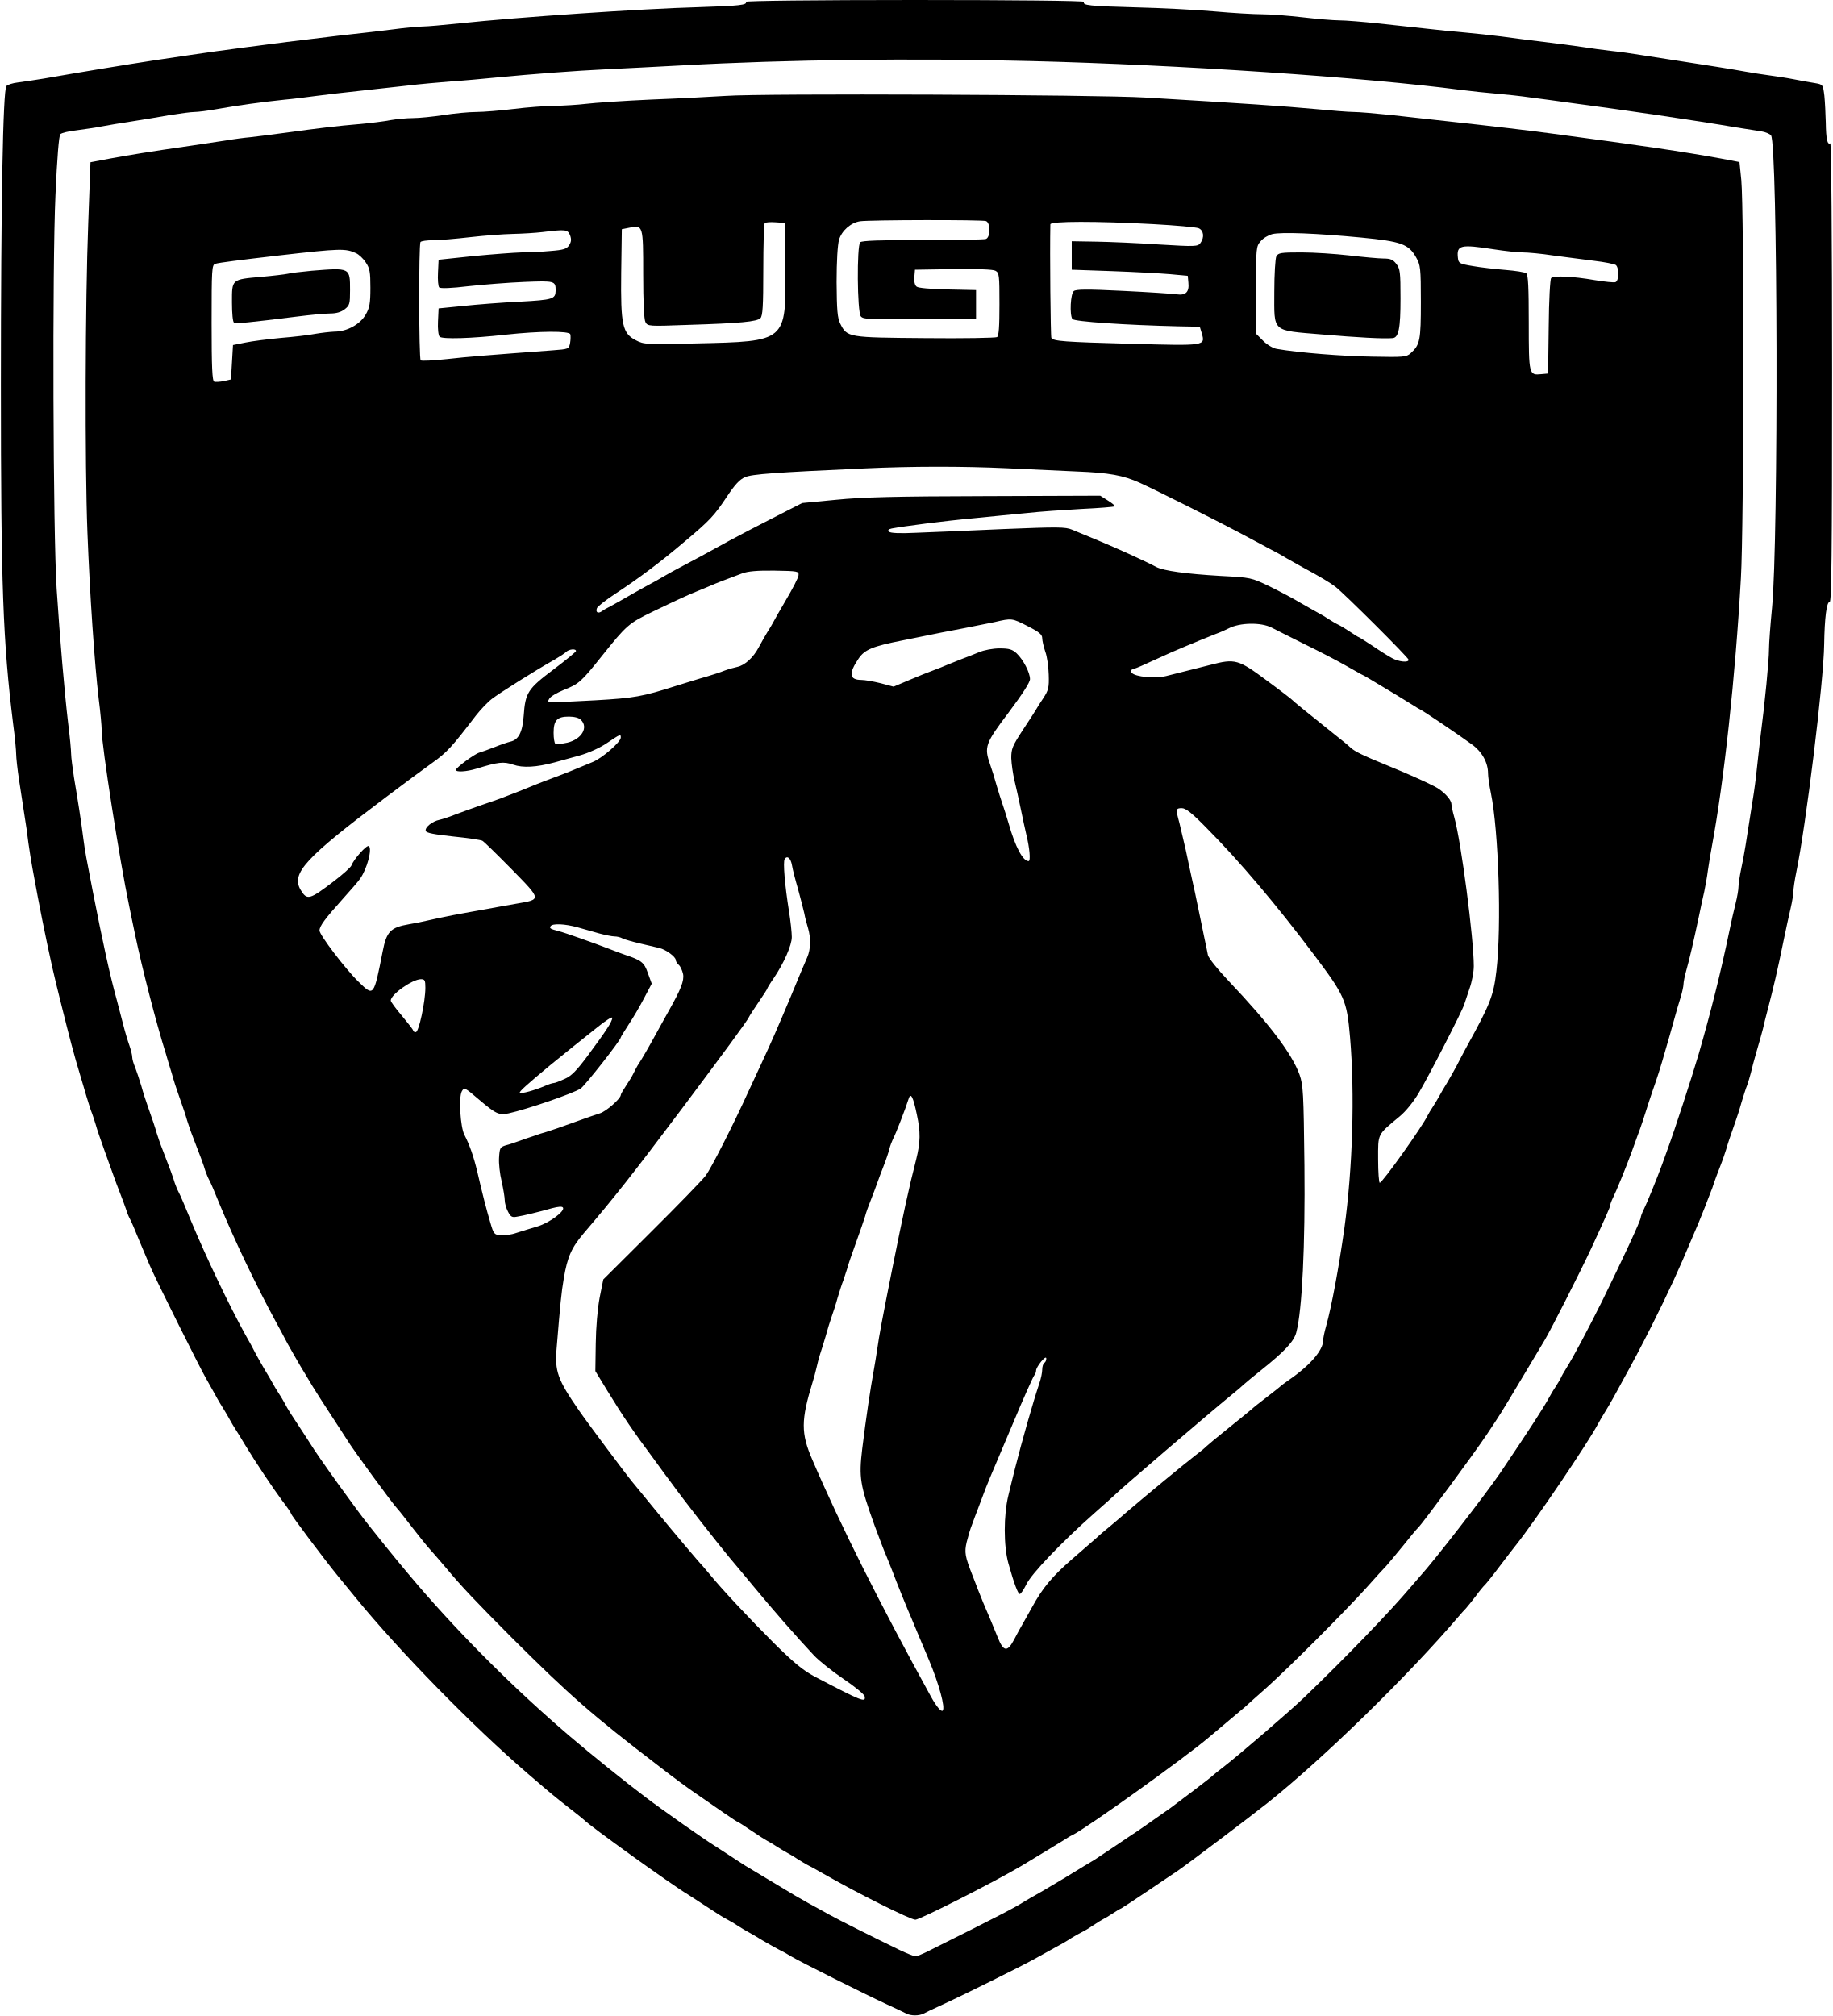
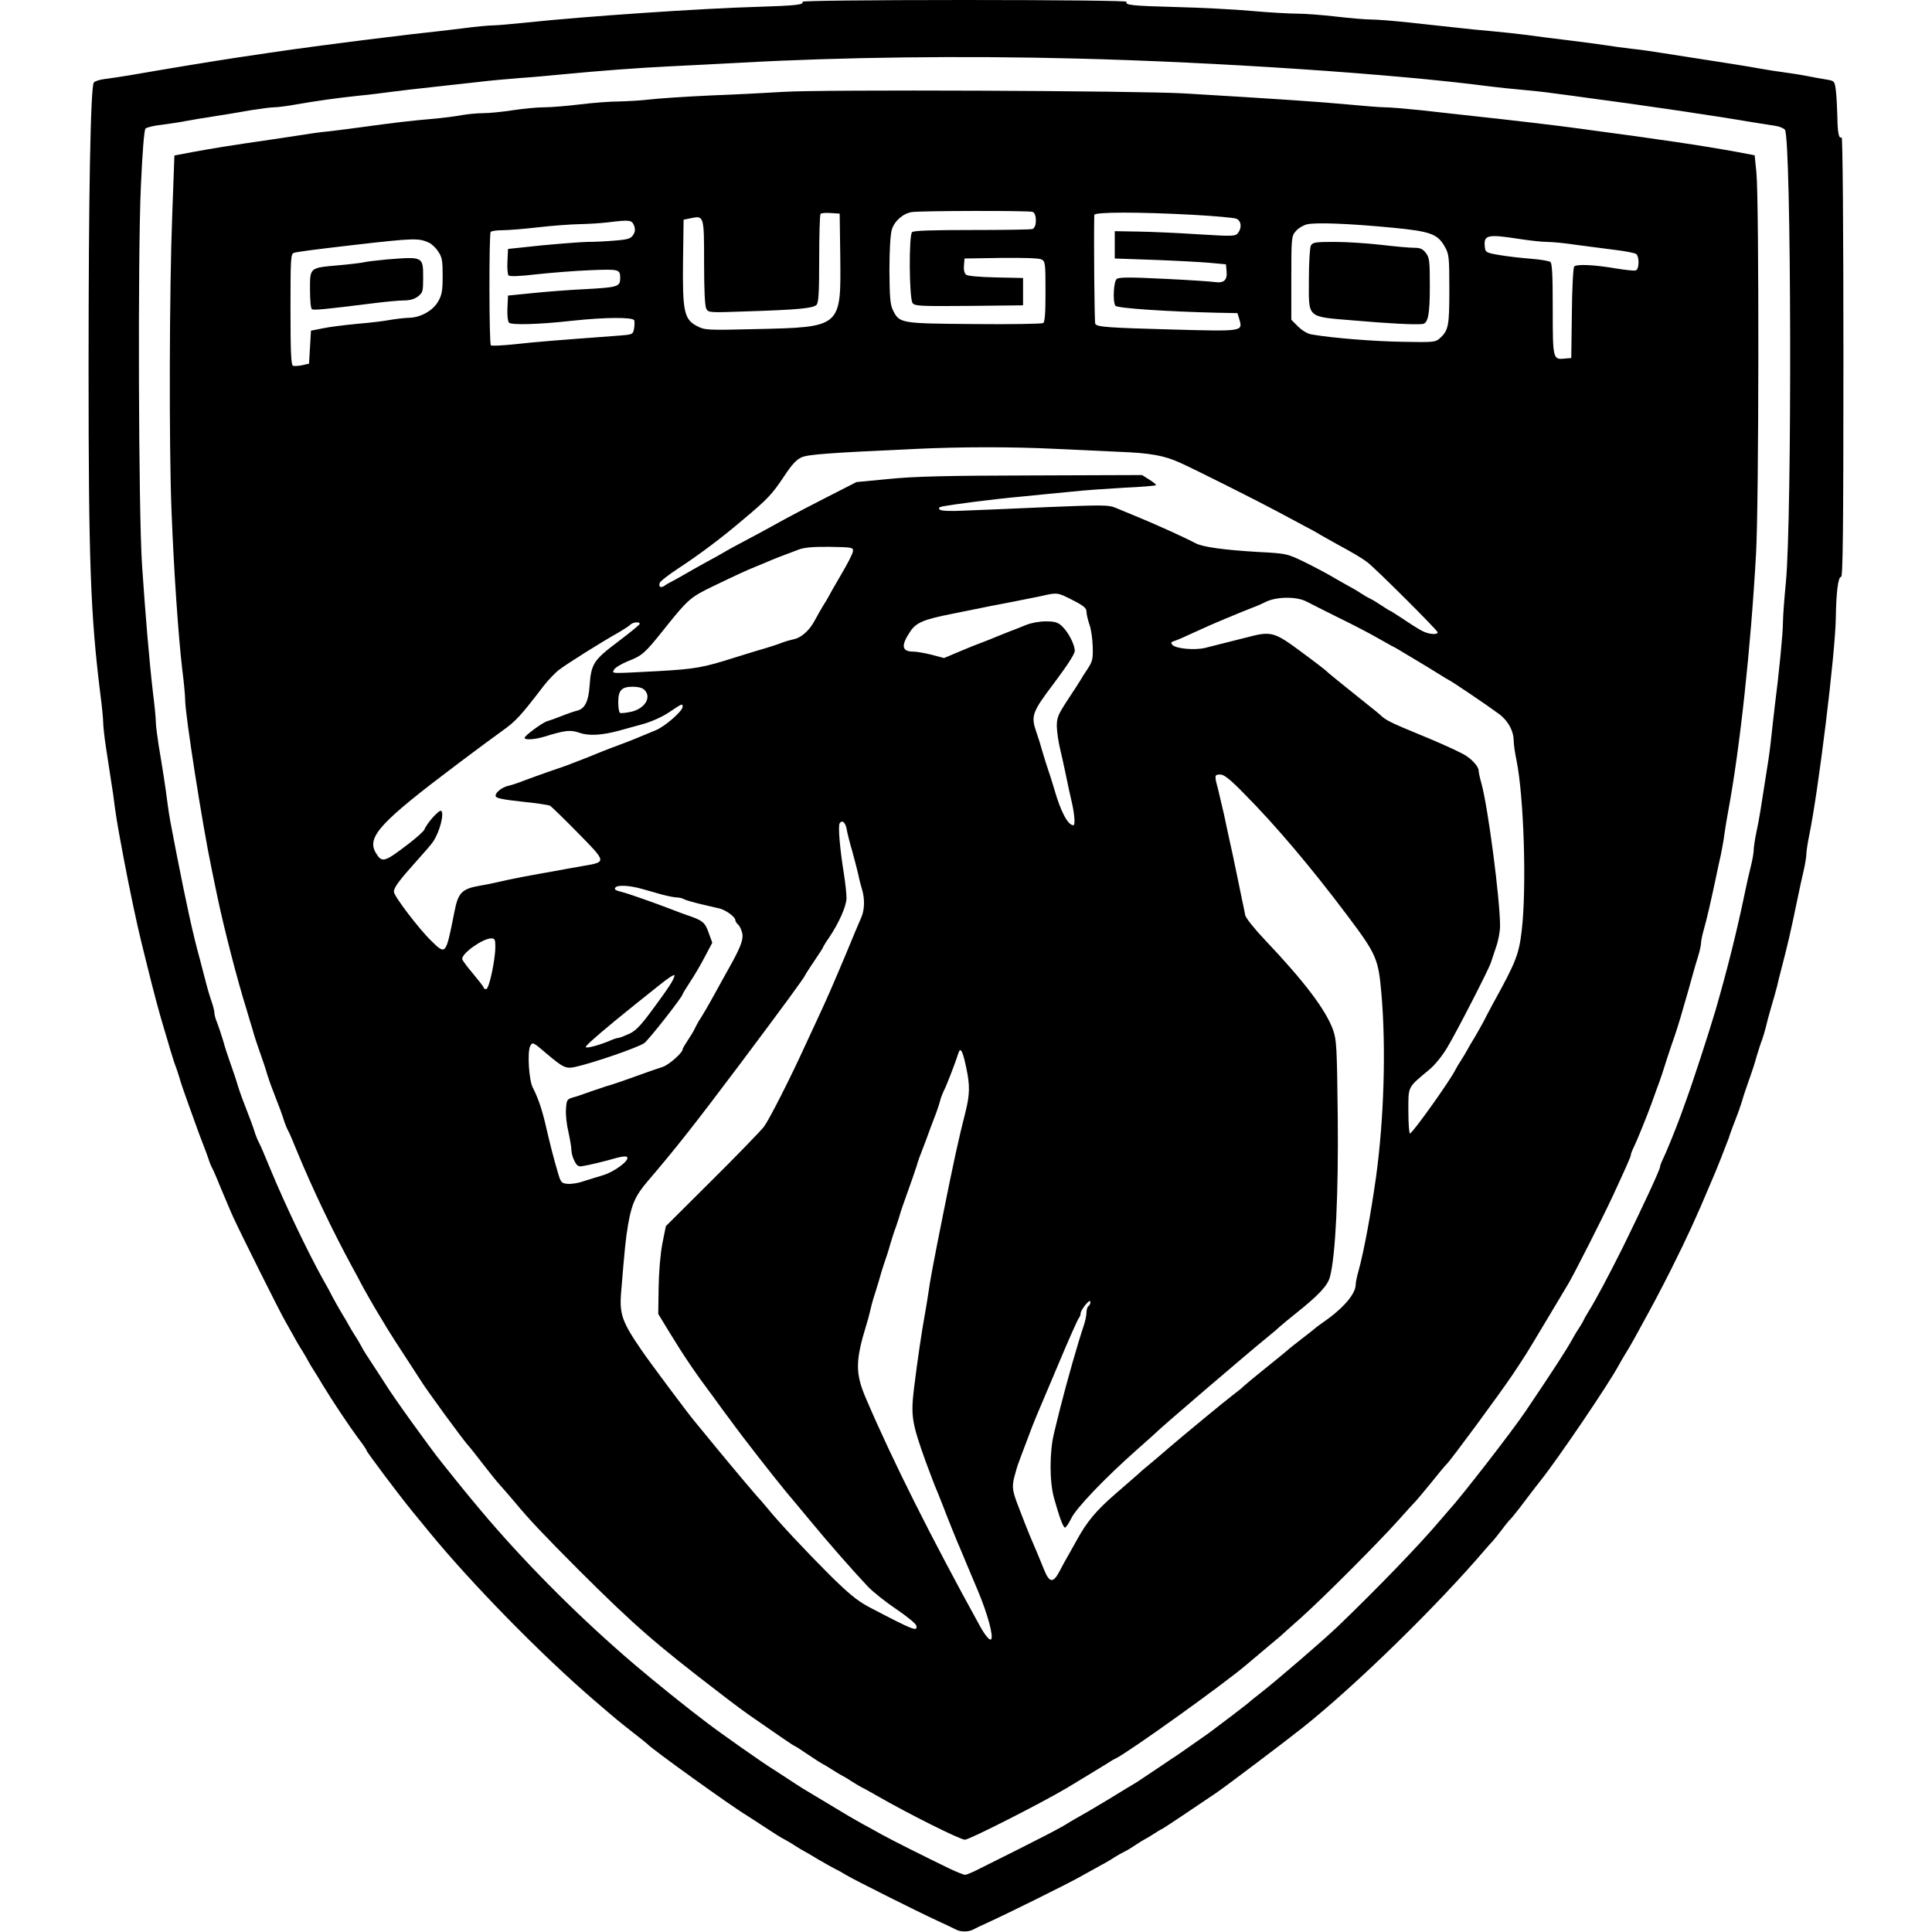
- <svg xmlns="http://www.w3.org/2000/svg" height="2500" viewBox=".5 0 899.5 990.3" width="2273">
+ <svg xmlns="http://www.w3.org/2000/svg" height="48" viewBox=".5 0 899.5 990.3" width="48">
  <path d="m366.4.9c1 1.5-3.2 2-22.9 2.6-28.7.8-88.8 4.9-118 8-7.7.8-15.6 1.5-17.5 1.5s-8.9.6-15.5 1.5c-6.6.8-18.3 2.2-26 3-7.7.9-19.2 2.3-25.5 3.1-36.4 4.7-35.3 4.6-64.3 8.9-15.7 2.4-37.4 6-55.2 9.1-4.4.7-10.1 1.6-12.7 1.9-2.5.3-5.1 1.1-5.6 1.8-1.7 2.1-2.7 58-2.7 146.7 0 99.2 1 125.9 6 166.5.9 6.6 1.5 13.3 1.5 15 0 1.6.6 7.3 1.4 12.5s2 12.9 2.6 17c.7 4.1 1.6 10.4 2 14 .5 3.6 1.4 9.2 2 12.5s1.8 9.6 2.6 14c2.6 13.8 6.8 33.9 9.1 43 .8 3.3 2.1 8.6 2.9 11.7 3.3 13.3 5.9 23.3 8.8 32.8.8 2.5 2.1 7.2 3.1 10.5s2.2 7.1 2.8 8.5c.5 1.4 1.3 3.8 1.8 5.5.4 1.6 2.4 7.5 4.4 13s4 11.1 4.5 12.5 1.8 5 3 8 2.5 6.7 3 8.1c.4 1.4 1.2 3.4 1.8 4.5.6 1 2.7 5.9 4.7 10.9 2.1 4.9 4.8 11.5 6.2 14.5 3.4 7.5 23.9 48.6 26.5 53 1.1 1.9 3.1 5.5 4.5 8 1.3 2.5 3.3 5.8 4.4 7.5 1 1.6 2.3 3.9 2.9 5s1.8 3.2 2.8 4.7c.9 1.4 3 4.8 4.6 7.5 5 8.3 13.9 21.6 18.3 27.5 2.4 3.1 4.3 5.9 4.3 6.3 0 .7 16.5 22.7 23.3 31 2.7 3.3 6.6 8 8.6 10.5 21.5 26.3 57.4 63 84.6 86.4 12.1 10.4 12.5 10.7 20 16.6 3.9 3 7.2 5.7 7.5 6 2 2.4 43.5 32.2 50.8 36.5.9.6 4.4 2.8 7.7 5 7.2 4.7 9.3 6.1 12 7.5 1.1.6 3.4 1.9 5 3 1.7 1.1 3.9 2.4 5 3s4.3 2.4 7 4.1c2.8 1.6 6.4 3.7 8 4.5 1.7.8 4.6 2.4 6.5 3.6 4.2 2.5 35.3 18.1 46.5 23.3 4.4 2 8.8 4.1 9.7 4.6 2.3 1.2 6.3 1.2 8.6 0 .9-.5 4.6-2.3 8.2-3.9 10.9-5 39.1-19 46-22.8 3.6-2 8.5-4.7 11-6.1 2.5-1.3 5.9-3.3 7.5-4.4 1.7-1 3.9-2.3 5-2.8s3.6-2 5.5-3.3 4.2-2.7 5-3.1 2.9-1.6 4.5-2.7c1.7-1.1 3.6-2.3 4.4-2.6.7-.4 6.1-3.9 12-7.9 5.8-3.9 12.9-8.7 15.6-10.5 5-3.4 36.1-26.9 44.5-33.6 27.7-22.1 69.3-62.9 93.5-91.3 1.1-1.3 2.7-3.1 3.6-4 .8-.9 3-3.6 4.9-6.1 1.8-2.5 3.9-5 4.5-5.5.6-.6 4-4.8 7.5-9.5 3.6-4.7 7-9.2 7.7-10 9.1-11.4 35.2-49.9 40.3-59.5.6-1.1 1.9-3.4 2.9-5 1.1-1.7 3.2-5.3 4.7-8 1.5-2.8 3.4-6.1 4.1-7.5 5.1-9.2 9.3-17.1 14.8-28 8.4-16.8 13.1-27 20-43.5.8-1.9 2.1-5 2.9-6.8.7-1.7 2.1-5.2 3.1-7.7.9-2.5 2.2-5.6 2.7-7 .6-1.4 1.4-3.6 1.8-5 .5-1.4 1.8-5 3-8s2.5-6.9 3-8.5c.8-2.8 1.6-5.3 4.5-13.5.7-1.9 2.1-6.2 3-9.5 1-3.3 2.2-7.1 2.8-8.5.5-1.4 1.3-4.1 1.8-6 .4-1.9 1.7-6.7 2.8-10.5 1.2-3.9 2.5-8.8 3.1-11 .5-2.2 1.4-6 2.1-8.5 3.3-12.7 4.8-19 8.4-36.5.9-4.4 2.3-10.8 3.1-14.2s1.4-7.2 1.4-8.5c0-1.2.6-5.5 1.4-9.3 4.7-22.5 13.5-93.9 13.7-112 .2-12.9 1.2-21 2.7-20.8.9.2 1.2-22.8 1.2-112.8 0-66.3-.4-112.8-.9-112.5-1.4.9-2.1-2.1-2.2-10.2-.1-4.2-.4-10.2-.7-13.2-.7-5.5-.7-5.5-4.7-6.2-2.2-.3-6.9-1.2-10.5-1.9s-9-1.5-12-1.9-8.2-1.2-11.5-1.8c-6.6-1.2-14-2.4-51.5-8.2-4.1-.7-10.6-1.6-14.5-2-3.8-.4-10.1-1.3-14-1.9-3.8-.6-12.4-1.7-19-2.5s-16-2-21-2.7c-4.9-.6-12.8-1.5-17.5-1.9s-13.2-1.2-19-1.9c-5.8-.6-16.6-1.8-24-2.6s-16-1.5-19-1.5-11.1-.7-18-1.5-15.8-1.5-19.9-1.5c-4 0-14.6-.6-23.5-1.4-8.8-.8-26.3-1.7-38.8-2-22.6-.6-26.3-1-25.2-2.7.3-.5-34.1-.9-83.1-.9-48.8 0-83.4.4-83.1.9zm140.1 29.1c72.4 1.8 163.5 7.9 211.5 14.2 4.7.6 12.3 1.4 17 1.8s12.3 1.2 17 1.9c4.7.6 13.7 1.8 20 2.7 25 3.3 61.2 8.6 81 12 4.7.7 10.1 1.6 12.1 1.9 2.1.3 4.2 1.2 4.9 2 3.3 4 3.7 199.1.5 232-.8 8.2-1.5 17.5-1.5 20.5 0 5.4-2 26.1-4.2 43-.5 4.7-1.4 11.9-1.8 16s-1.3 10.9-2 15c-3.3 21.3-4.2 27.1-5.6 33.5-.8 3.8-1.4 8-1.4 9.3 0 1.2-.6 4.8-1.4 8-.8 3.1-2.2 9.3-3.1 13.7-4.2 20.2-8.9 39-15.1 60.5-3.6 12.1-11.6 36.7-15.2 46.5-.8 2.2-2 5.6-2.7 7.5-2.6 7.1-7.7 19.6-9.1 22.3-.8 1.6-1.4 3.3-1.4 3.8 0 1.4-8.9 20.5-18.9 40.9-7 14-13.8 26.9-17.6 33-1.2 1.9-2.5 4.2-2.8 5-.4.8-1.6 2.8-2.7 4.5-1.1 1.6-2.4 3.9-3 5-2.6 4.8-9.3 15.2-24 37-7 10.3-32.6 43.4-39.5 50.9-.5.6-2.5 2.9-4.4 5.1-10.3 12.2-31.8 34.5-52.2 54.1-7.5 7.2-31.8 28.1-39.9 34.4-2.5 1.9-4.7 3.7-5 4-.5.7-17.3 13.4-21.1 16.2-9.5 6.7-17.8 12.5-19.2 13.3-.8.5-4.8 3.2-8.9 6-4 2.7-8.1 5.4-9 6-.9.5-7.7 4.6-15 9.1-7.3 4.4-14 8.3-14.8 8.7s-2.8 1.6-4.5 2.6c-4.8 3.1-13.5 7.6-46.8 24.2-3.1 1.6-6.3 2.9-6.9 2.9-.7 0-4.2-1.4-7.8-3.1-12.6-6.1-29.6-14.6-35-17.6-3-1.7-7.4-4.1-9.8-5.4-5.7-3.2-6.1-3.4-18.5-10.9-6-3.6-11.6-7-12.5-7.5-.9-.6-4.4-2.8-7.7-5s-6.8-4.4-7.7-5c-4.4-2.7-25.4-17.4-33.4-23.5-10-7.5-27.1-21.3-37.3-30-26.8-22.9-52.7-48.7-74.5-74-8.4-9.9-12-14.2-23.8-29-6.6-8.2-25.9-35.1-29.3-40.8-.6-.9-2.8-4.4-5-7.7-4.5-6.8-6-9.1-7.5-12-.6-1.1-1.9-3.4-3-5-1.1-1.7-2.4-3.9-3-5s-2.4-4.3-4.1-7c-1.6-2.8-3.7-6.4-4.5-8-.8-1.7-3-5.7-4.9-9-7.6-13.7-19.1-37.7-26.5-55.5-2.8-6.9-5.6-13.4-6.2-14.4-.6-1.1-1.4-3.1-1.9-4.5-.8-2.8-2.5-7.4-5.9-16.1-1.2-3-2.5-6.9-3-8.5-.8-2.8-1.6-5.3-4.5-13.5-.7-1.9-2.1-6.2-3-9.5-1-3.3-2.4-7.5-3.1-9.3-.8-1.8-1.4-4-1.4-5 0-.9-.6-3.4-1.4-5.7-.8-2.2-2.2-6.9-3.1-10.5s-2.3-8.8-3-11.5c-3.5-12.6-6.9-28.3-11.9-53.8-3.1-15.9-3.8-19.5-4.6-25.7-1-8.1-2.7-18.9-4.6-30.1-.7-4.7-1.4-9.9-1.4-11.5s-.6-8.5-1.5-15.4c-1.8-15.2-4-41.3-5.6-65.5-1.8-27.2-2.2-158.7-.6-193.7.8-18.2 1.7-29.2 2.4-29.9.6-.6 4.2-1.5 8-1.9 3.7-.5 9.3-1.3 12.3-1.9s9.8-1.7 15-2.5 13.6-2.2 18.6-3.1c5-.8 10.4-1.5 12-1.5s6.5-.6 10.9-1.4c9.9-1.8 22.4-3.5 33-4.6 4.4-.4 11.6-1.3 16-1.9s14.1-1.7 21.5-2.5 18-2 23.5-2.6c5.5-.7 15-1.5 21-2 6.1-.4 16-1.3 22-1.9 18.8-1.8 38.4-3.3 55-4.1 8.8-.4 25.5-1.3 37-1.9 50.6-2.8 112.8-3.6 171-2.1z" />
  <path d="m356.5 47.1c-6.6.4-23 1.3-36.5 1.8-13.5.6-27.9 1.6-32 2.1s-11.1.9-15.5 1c-4.5 0-13.5.7-20 1.5-6.6.8-14.9 1.5-18.5 1.5s-10.8.7-16 1.5-12 1.5-15.1 1.5-8.1.5-11 1c-3 .6-10.1 1.5-15.9 2-10.3.9-16.8 1.6-38 4.5-5.8.8-12.5 1.6-15 1.9-2.5.2-7.9.9-12 1.6-4.1.6-11.9 1.8-17.3 2.6-20.2 2.9-30.5 4.6-39.7 6.3l-9.5 1.8-1.1 29.9c-1.5 38.5-1.7 118.6-.4 151.9 1.2 31.1 3.5 64.3 5.5 81.5.9 6.9 1.5 13.8 1.5 15.5-.1 7.2 8.9 64.6 13.5 86.5.7 3.6 2.1 10.1 3 14.5 3.4 16.3 10.3 43.1 15 58 .6 2.2 2 6.7 3 10 .9 3.3 2.3 7.6 3 9.5 2.9 8.2 3.7 10.7 4.5 13.5.5 1.6 1.8 5.5 3 8.5 3.4 8.7 5.1 13.3 5.9 16.1.5 1.4 1.3 3.4 1.9 4.5.6 1 2.7 5.9 4.7 10.9 7.8 18.9 18.3 40.8 27.9 58.5 2 3.6 3.9 7.2 4.3 8 .7 1.6 8.6 15.4 10.3 18 .5.8 2.1 3.5 3.6 6s5.7 9 9.3 14.5 7 10.8 7.6 11.7c2.3 4 22.6 31.8 25 34.2.6.6 3.8 4.7 7.2 9.1s7.2 9.1 8.5 10.5 4.8 5.5 7.8 9c7.9 9.5 14.6 16.5 32.5 34.5 28.4 28.3 39.2 37.8 72.5 63.3 6.3 4.9 14.5 11 18.3 13.5 3.7 2.6 9.7 6.7 13.3 9.2s6.7 4.5 6.9 4.5 3.2 1.9 6.7 4.3 7 4.6 7.8 5 2.9 1.6 4.5 2.7c1.7 1.1 3.9 2.4 5 3s3.4 1.9 5 3c1.7 1.1 3.9 2.4 5 3 1.1.5 4.7 2.5 8 4.4 16.2 9.3 42.7 22.6 45.2 22.6 2.2 0 38.7-18.5 52.2-26.5 6.8-4.1 18.7-11.3 20.9-12.7 1.5-1 3.3-2.1 4.1-2.4 6.9-3.4 55-37.8 67.1-48.1 1.4-1.2 5.6-4.7 9.5-8 3.8-3.2 7.5-6.3 8.1-6.8.6-.6 5.3-4.8 10.5-9.4 12.1-10.9 38.1-37 49-49 4.6-5.2 9.1-10.1 10-11 .8-.9 4.4-5.2 8-9.6 3.5-4.4 6.9-8.5 7.5-9 2-1.8 27.7-36.7 33.9-46 7.1-10.7 5.7-8.4 17.8-28.6 5.4-9 10.2-17.1 10.7-17.9 3-5.1 17-32.6 22.8-45 7.1-15.4 9.2-20.1 9.2-20.9 0-.5.6-2.2 1.4-3.8 1.4-2.7 6.5-15.2 9.1-22.3.7-1.9 1.9-5.3 2.7-7.5 2.1-5.5 3.5-9.9 5.9-17.5 1.2-3.6 2.7-8.1 3.4-10s2-6.2 3-9.5c3.8-13 4.4-15.2 6-21 .9-3.3 2.3-8.1 3.1-10.6.8-2.6 1.4-5.5 1.4-6.4 0-1 .6-4.1 1.4-6.9 1.6-5.6 3.5-13.9 6.1-26.1.9-4.4 2.1-10 2.7-12.5.5-2.5 1.4-7.2 1.8-10.5.5-3.3 1.3-8.5 1.9-11.5 6-32.1 11.6-83.7 14.3-132 1.5-25.7 1.6-180.7.2-195.5l-.9-8.9-9.5-1.8c-18.3-3.3-37.6-6.2-82.7-12.2-11.1-1.5-28.9-3.6-51.8-6.1-7.1-.8-19.3-2.1-27-3-7.7-.8-16-1.5-18.5-1.5s-11.2-.7-19.5-1.5c-14-1.3-34.3-2.7-83-5.6-23.3-1.4-187.6-2.1-206-.8zm127.9 61.5c2.3.9 2.2 8.1-.1 8.8-1 .3-15 .5-31.2.5-20.5 0-29.7.3-30.5 1.1-1.7 1.7-1.5 34.2.3 36.4 1.2 1.5 4.2 1.6 29 1.4l27.6-.3v-14l-13.9-.3c-8.5-.2-14.5-.7-15.3-1.4-.9-.7-1.3-2.6-1.1-4.7l.3-3.6 18.8-.3c11.8-.1 19.5.1 20.7.8 1.9 1 2 2.2 2 16.5 0 10.9-.3 15.6-1.2 16.1-.7.4-16.5.7-35.3.5-37.9-.3-38.3-.3-41.7-7.1-1.4-2.9-1.7-6.6-1.8-20.4 0-10.3.5-18.4 1.2-20.8 1.3-4.5 5.8-8.4 10.3-9.1 4.8-.7 60.2-.8 61.9-.1zm-98.6 22.9c.4 36.5.7 36.2-43.8 37.2-24.3.6-25.7.5-29.5-1.5-6.7-3.4-7.6-7.4-7.3-33.2l.3-21.4 3.5-.7c7-1.5 7-1.4 7 22.7 0 13.9.4 22.3 1.1 23.6 1.1 2.1 1.6 2.1 20.8 1.4 26.1-.8 33.9-1.6 35.7-3.3 1.1-1.2 1.4-5.8 1.4-23.7 0-12.2.3-22.6.7-23s2.8-.6 5.3-.4l4.5.3zm180.7-21.4c11 .6 21 1.5 22.3 2 2.5 1 3 4.5.9 7.3-1.3 1.7-2.4 1.8-20.3.7-10.4-.7-24.3-1.3-30.9-1.4l-12-.2v14l20 .7c11 .4 23.8 1.1 28.5 1.5l8.5.8.3 3.3c.5 4.7-1.3 6.4-5.7 5.8-2-.3-13.8-1.1-26.4-1.7-17.9-.9-23.1-.8-24.2.1-1.6 1.3-2.1 11.5-.7 13.7.8 1.3 26.4 3 52.2 3.6l10.4.2 1 3.3c1.7 6.1 1.9 6.1-34.4 5.1-33.4-.9-38.5-1.3-39.5-2.9-.4-.7-.8-41.9-.5-55.8 0-1.6 22.7-1.6 50.5-.1zm-286.4 5.5c.7 2 .6 3.2-.5 4.9-1.2 1.8-2.7 2.3-9.2 2.8-4.2.4-10.7.7-14.3.7-3.6.1-14.2.9-23.6 1.8l-17 1.8-.3 6.3c-.2 3.5.1 6.8.6 7.3.6.6 6.1.4 14.3-.6 7.4-.8 19.8-1.8 27.5-2.1 15.1-.6 15.4-.5 15.4 4.3-.1 4.1-1.3 4.5-17.7 5.4-8.7.4-21.2 1.4-27.8 2.1l-12 1.2-.3 6.4c-.2 3.6.2 6.9.8 7.5 1.3 1.3 15.6.9 32.5-1 16.6-1.8 31.1-1.9 31.7-.2.2.7.2 2.6-.1 4.3-.6 3-.7 3-8.6 3.6-32.1 2.4-41.4 3.1-52 4.3-6.6.7-12.4 1-12.8.6-.9-.8-1-56.7-.1-58.1.3-.5 3.1-.9 6.2-.9s11.3-.7 18.2-1.5 16.3-1.5 21-1.6 11.2-.5 14.5-.9c11.5-1.4 12.4-1.3 13.6 1.6zm388.7 1.1c19.6 1.9 23.2 3.2 26.9 9.8 2.1 3.7 2.3 5.2 2.3 21.8 0 18.8-.4 21.1-5 25.2-2.1 1.9-3.4 2-18.9 1.7-14.3-.2-36-1.9-46.9-3.8-1.8-.3-4.7-2-6.7-4l-3.5-3.5v-21.4c0-20.8.1-21.5 2.3-24 1.2-1.5 3.8-3 5.7-3.5 4.5-1.1 21.8-.4 43.8 1.7zm65.2 5.8c5.2.8 11.5 1.5 14 1.5s9.2.6 15 1.5c5.8.8 14.8 1.9 20 2.6 5.2.6 10.1 1.6 10.8 2.1 1.6 1.4 1.6 7.7-.2 8.4-.7.3-5.3-.2-10.2-1-11-1.9-20.1-2.3-21.4-1-.5.5-1.1 10.9-1.2 23.9l-.3 23-3.3.3c-6.1.6-6.2.4-6.2-25.3 0-17.4-.3-23.5-1.2-24.2-.7-.6-5.3-1.3-10.3-1.7-4.9-.4-12.1-1.2-16-1.9-6.6-1.1-7-1.4-7.3-4-.7-6.3 1.1-6.8 17.8-4.2zm-559 1.9c1.3.6 3.5 2.6 4.7 4.5 2 2.9 2.3 4.7 2.3 12.5 0 7.6-.4 9.8-2.3 13.1-2.7 4.8-9.2 8.4-15.3 8.4-2.3.1-6.6.6-9.5 1.1-3 .6-10.6 1.5-16.9 2-6.3.6-14.2 1.6-17.5 2.3l-6 1.2-.5 8.5-.5 8.4-3.5.8c-1.9.4-4.1.5-4.7.3-1-.3-1.3-7-1.3-28.9 0-26.2.1-28.5 1.8-29 1.9-.6 11.5-1.8 31.2-4.1 30.6-3.5 32.7-3.5 38-1.1zm319.5 105.6c10.5.5 26 1.2 34.5 1.6 15.7.6 22.9 1.9 31 5.6 8 3.6 40.2 19.8 49.5 24.8 5 2.7 11.3 6 14 7.5 2.8 1.4 6.6 3.5 8.5 4.7 1.9 1.1 5.5 3.1 8 4.5 8.4 4.5 13.5 7.6 16 9.5 4.3 3.3 36 34.9 36 35.9 0 1.5-5 1-8.3-.9-1.7-.9-6-3.6-9.5-6-3.5-2.3-6.5-4.2-6.7-4.2s-2.1-1.2-4.2-2.6-4.7-3-5.8-3.5-3.3-1.8-5-2.9c-1.6-1.1-3.7-2.3-4.5-2.7s-4.6-2.6-8.5-4.8c-3.8-2.3-11-6.1-15.9-8.5-9-4.3-9-4.3-24-5.1-17-1-27.9-2.5-31.6-4.4-5.2-2.8-19.8-9.4-28.5-13-4.9-2-10.7-4.4-12.8-5.3-3.4-1.4-6.8-1.4-34-.3-16.6.7-35.7 1.6-42.5 1.8-8.1.4-12.7.2-13.4-.5-.8-.8-.4-1.2 1.3-1.6 5.8-1.1 25.7-3.7 39.9-5 8.5-.9 20.5-2 26.5-2.6 6.1-.7 18.1-1.5 26.8-2 8.7-.4 16-1 16.3-1.3.3-.2-1.2-1.5-3.3-2.8l-3.8-2.4-56.5.2c-44.1.1-60.2.5-73.2 1.8l-16.7 1.6-14.3 7.3c-7.9 4-17.4 9-21.3 11.1-10.3 5.7-18.4 10.1-24 13-2.7 1.4-6.3 3.4-8 4.4-1.6 1-5.9 3.4-9.5 5.3-3.6 2-8.8 4.9-11.5 6.5-2.8 1.6-5.7 3.2-6.5 3.6s-2.3 1.2-3.2 1.9c-2 1.4-3.3.6-2.5-1.5.3-.8 4.5-4.1 9.4-7.3 11-7.2 22.2-15.6 33.7-25.4 12.4-10.4 14.5-12.7 20.7-22 3.9-5.9 6.3-8.5 8.9-9.6 3.4-1.5 14.6-2.3 58.5-4.3 23.5-1.1 48.5-1.1 70-.1zm-102.2 52.6c-.1 1.2-2.9 6.6-6.1 12s-6.1 10.6-6.5 11.4-1.6 2.8-2.7 4.5c-1 1.6-2.9 5-4.2 7.4-2.6 5-6.8 8.9-10.6 9.7-1.5.3-4.3 1.1-6.2 1.8-1.9.8-6 2.1-9 3-3 .8-9.5 2.9-14.5 4.4-16.9 5.4-20.8 6.1-40 7.2-25.2 1.3-23.8 1.4-22.6-.8.5-1 3.7-2.9 7.1-4.3 7.4-2.9 8.6-4 18.5-16.4 12.4-15.5 13.3-16.3 25.5-22.2 12.3-5.9 16.6-7.9 21.8-10 1.7-.7 4.7-1.9 6.5-2.7 3-1.3 5.6-2.3 15.2-5.9 2.9-1.1 7.4-1.5 16-1.4 11.6.2 12 .3 11.8 2.3zm112.6 25c5.7 2.9 7.1 4.1 7.1 5.9 0 1.2.7 4.2 1.5 6.6.9 2.3 1.6 7.5 1.7 11.3.2 6.4-.1 7.6-2.7 11.6-1.7 2.5-3.2 4.9-3.5 5.5-.3.5-3.1 5-6.4 9.9-5.3 8.1-5.8 9.4-5.8 14 .1 2.8.8 7.8 1.6 11.1s2.2 9.6 3.1 14 2.1 10 2.7 12.5c1.6 6.5 2.2 13 1.1 13-2.8 0-6.5-6.9-9.8-18.5-1-3.3-2.3-7.6-3-9.5s-2-6.2-3-9.5c-.9-3.3-2.3-7.8-3.1-10-3-8.6-2.4-10.3 9.1-25.5 6.8-9.1 10.5-14.8 10.5-16.4 0-3.2-3.3-9.6-6.6-12.7-2.1-1.9-3.6-2.4-8.3-2.4-3.3 0-7.6.8-10.2 1.9-2.4 1-6.2 2.5-8.4 3.3-2.2.9-5.3 2.1-7 2.8-1.6.7-4.8 2-7 2.8s-7.5 2.9-11.7 4.7l-7.8 3.3-6.4-1.7c-3.6-.9-7.8-1.6-9.3-1.6-6.1 0-6.5-3.1-1.5-10.5 3-4.4 6.8-6 21.5-8.9 18.6-3.8 22.7-4.6 30.7-6.1 4.7-.9 11.2-2.2 14.5-2.9 8.6-2 8.6-2 16.4 2zm119.8.7c1.5.8 8.9 4.5 16.3 8.2 7.4 3.6 16.2 8.2 19.5 10.1s6.9 3.9 8 4.5c1.1.5 2.9 1.5 4 2.2 10.3 6.1 19.1 11.5 21.3 12.9 1.5 1 3.4 2.1 4.2 2.5 1.6.8 18.3 12 25.1 17 4.9 3.5 7.9 8.9 7.9 14.2 0 1.6.6 5.9 1.4 9.7 3.8 18.4 5.3 65.2 2.7 87.4-1.4 12.1-3 16.2-14.5 37-1.9 3.6-4.2 7.8-5 9.5-.8 1.6-2.9 5.2-4.5 8-1.7 2.7-3.5 5.9-4.1 7s-1.9 3.3-3 5c-1.1 1.6-2.3 3.7-2.7 4.5-2.5 5.3-22.2 33-23.5 33-.4 0-.8-5.2-.8-11.5 0-12.9-.6-11.8 10.7-21.2 2.9-2.4 6.8-7.2 9.3-11.5 4.7-7.8 21.3-40.1 22.3-43.4.3-1 1.5-4.6 2.6-7.8 1.2-3.3 2.1-8.2 2.1-11 0-13.5-6.2-61.2-9.6-73.2-.8-2.8-1.4-5.7-1.4-6.5-.1-2.3-4.2-6.6-8.5-8.7-5.3-2.7-13.2-6.2-23-10.2-12.2-5-15.9-6.8-18.1-8.8-1-1-4.4-3.8-7.5-6.2-14.5-11.6-20.4-16.4-20.9-17-.3-.4-6-4.8-12.8-9.8-13.9-10.3-15.4-10.8-27.6-7.6-5.7 1.4-10.3 2.6-21.8 5.5-5.5 1.3-15.1.4-16.8-1.6-.9-1-.6-1.5 1.2-2 1.3-.4 5.2-2.1 8.8-3.8 7.6-3.5 12.2-5.5 16.8-7.4 1.7-.7 4.7-1.9 6.5-2.7 1.7-.7 5.2-2.1 7.7-3.1 2.5-.9 5.4-2.2 6.5-2.8 5.5-2.9 16-3.1 21.2-.4zm-341.7 11.5c0 .4-5 4.5-11.1 9.1-12.6 9.5-13.8 11.3-14.6 22.8-.6 8-2.5 11.7-6.5 12.6-1.3.3-4.8 1.5-7.8 2.7s-6.4 2.4-7.5 2.7c-2.4.7-11.5 7.4-11.5 8.5 0 1.2 5.2.9 10.1-.6 10.7-3.3 13.3-3.6 18-2 4.8 1.7 11.5 1.3 20.4-1.1 2.8-.8 8.3-2.3 12.3-3.4 4.3-1.2 9.9-3.7 13.4-6.1 6.7-4.5 6.8-4.5 6.8-2.7 0 2.2-9.3 10.3-14 12.1-2.5 1-5.8 2.4-7.5 3.1-1.6.7-4.9 2-7.2 2.9-2.4.9-6.2 2.3-8.5 3.2-2.4.9-5.6 2.2-7.3 2.9-1.6.7-5 2-7.5 3-2.5.9-5.6 2.2-7 2.7s-5.6 2-9.5 3.3c-3.8 1.3-9.5 3.4-12.5 4.5-3 1.2-6.6 2.4-8 2.7-3.6.7-7.4 3.8-6.8 5.5.4 1 4.2 1.7 13.4 2.7 7.1.7 13.6 1.7 14.4 2.1s7.3 6.8 14.4 14c14.8 15.1 14.7 14.8 2.4 16.9-4 .7-10.8 1.9-15 2.7-4.3.7-11.5 2.1-16 2.9-4.6.9-10.3 2.1-12.8 2.7s-6.5 1.4-9 1.8c-9.2 1.6-11.1 3.6-13 13.5-4.4 22.2-4.3 22.1-11.8 14.8-6.4-6.2-19.2-23-19.2-25.2s2.7-5.8 11.4-15.5c3.8-4.2 7.7-8.7 8.5-9.9 3.5-4.9 6.1-14.9 4.3-16.1-1.1-.6-7.4 6.5-8.5 9.5-.3.9-4.1 4.3-8.4 7.6-12.3 9.4-13.4 9.7-16.6 4.4-4.7-8.1 2.2-15.6 41.8-45.4 8.3-6.3 18.5-13.8 22.8-16.9 7.3-5.2 9.5-7.6 21.6-23.4 2.2-2.8 5.7-6.5 7.8-8.1 3.6-2.8 21.5-14.1 30.8-19.3 2.4-1.4 5-3.1 5.7-3.8 1.3-1.3 4.8-1.7 4.8-.4zm2.4 33.8c3.8 3.7.4 9.5-6.6 11.2-2.8.6-5.4.9-5.9.6s-.9-2.7-.9-5.4c0-6.2 1.7-8 7.5-8 2.6 0 5 .6 5.9 1.6zm307.4 53.2c16.2 16.3 34.5 38 52.4 61.8 15.5 20.6 16.4 22.6 18 40.9 2.4 27.9 1.3 64.2-2.8 94-2.7 19.1-6.2 38.1-9 48.1-.8 2.8-1.4 5.8-1.4 6.8 0 4.9-6.5 12.4-17 19.6-1.9 1.3-3.7 2.7-4 3s-3.3 2.7-6.7 5.3-6.8 5.3-7.5 6c-.7.6-5.8 4.8-11.3 9.2s-10.4 8.5-11 9.1c-.5.6-3 2.6-5.5 4.5-4.1 3.1-24.7 20.1-33.1 27.3-1.9 1.7-5.7 4.9-8.3 7.1-2.6 2.1-5.8 4.8-7 6-1.3 1.1-6.8 5.9-12.3 10.7-9.4 8.2-14.1 13.8-19.3 23.3-1.2 2.2-3.1 5.6-4.2 7.5s-3.2 5.6-4.5 8.2c-3.4 6.5-5.3 6.3-8.2-1-1.3-3.1-2.9-7.2-3.7-9-2.7-6.3-4.2-9.8-5.9-14.2-.9-2.5-2.2-5.6-2.7-7-3.7-9.4-4.1-11.4-2.9-16.5.7-2.8 1.8-6.6 2.6-8.5.7-1.9 1.9-5.3 2.8-7.5 3.6-9.7 5-13.2 6.2-16 .7-1.7 5.7-13.4 11-26 5.3-12.7 10.1-23.4 10.6-23.9.5-.6.9-1.6.9-2.4s1.1-2.7 2.5-4.4c1.6-1.9 2.5-2.4 2.5-1.4 0 .8-.4 1.8-1 2.1-.5.3-1 1.8-1 3.3 0 1.4-.6 4.4-1.4 6.7-3.1 9.2-8.5 28.2-12 42-.8 3.3-2.3 9.1-3.2 13-2.4 9.6-2.4 25 0 33.5 2.8 10 4.7 15 5.6 15 .5 0 1.9-2.1 3.2-4.7 2.5-5.3 17.3-20.7 33.3-34.9 5.5-4.8 10.2-9.1 10.5-9.4 1.6-1.8 45.7-39.6 57-48.8 2.5-2 5.2-4.3 6.1-5.2.9-.8 4.7-4 8.5-7 11.4-9.1 16.1-14.1 17.2-18.5 2.9-10.8 4.4-42.8 4-82-.4-35.9-.6-39.4-2.4-44.6-3.8-10.4-14.7-24.8-35-46.2-5.3-5.6-9.6-11-10-12.5-.3-1.5-1.1-5.6-1.9-9.2-.7-3.6-2.1-10.1-3-14.5s-2.2-10.7-3-14c-.7-3.3-2.1-9.6-3-14-1-4.4-2.4-10.3-3.1-13.2-1.9-6.9-1.8-7.3 1.2-7.3 1.9 0 5 2.4 12.2 9.8zm-203.7 18.3c.3 1.9 1.6 7 2.9 11.4 1.2 4.4 2.6 9.8 3.1 12 .4 2.2 1.3 5.6 1.9 7.5 1.4 4.8 1.3 10.3-.4 14.2-.8 1.8-4.5 10.5-8.1 19.3-6.8 16.1-9.1 21.5-14.7 33.5-1.7 3.6-4.3 9.2-5.8 12.5-8.1 17.8-18.7 38.5-21.3 42-1.7 2.2-13.7 14.6-26.7 27.5l-23.6 23.5-1.8 9c-1 5.3-1.8 14.5-1.9 22.5l-.2 13.5 6.1 10c7.2 11.8 13.1 20.5 22.4 32.9 3.6 5 7.5 10.3 8.6 11.7 6.8 9.4 22.1 28.9 28.7 36.9 4.4 5.2 9.6 11.5 11.6 13.9 10 12.1 21.3 25 30.1 34.4 2.5 2.6 9 7.8 14.5 11.5s10.1 7.5 10.3 8.5c.6 3.2-1.2 2.5-24.7-9.8-5.7-3.1-10.1-6.7-20-16.5-12.1-12.1-25.7-26.6-31.7-34-1.6-1.9-3.1-3.7-3.4-4-1.2-1.1-14-16.3-22.9-27.1-5.1-6.3-10.3-12.5-11.4-13.9-2.7-3.2-22.3-29.4-26.2-35.1-10.6-15.3-12-19.3-11-30.8 1.8-21.8 2.3-27.1 3.5-34.1 1.8-10.7 3.8-15.1 9.8-22.2 14.8-17.3 23.8-28.7 48-60.9 20.6-27.5 32.4-43.5 33.1-45.2.2-.5 2.3-3.8 4.7-7.3s4.4-6.6 4.4-6.9c0-.2 1.3-2.4 3-4.8 5.2-7.7 9-16.4 9-20.4 0-2.1-.6-7.9-1.4-12.8-2-12.5-3-24.1-2.1-25.5 1.2-1.9 3-.5 3.6 3.1zm-105.4 30.4c2.9.8 7.7 2.2 10.6 3 3 .8 6.4 1.5 7.6 1.5s3 .4 4 1c1 .5 4.9 1.6 8.7 2.5s8 1.9 9.4 2.2c3.2.8 8 4.3 8 5.9 0 .6.7 1.7 1.5 2.4s1.7 2.7 2.1 4.5c.6 3.3-1.1 7.5-7 18-1.2 2.2-4 7.1-6.1 11-4 7.3-7.1 12.7-9.3 16-.6 1.1-1.6 2.9-2.1 4s-2.1 3.7-3.5 5.8-2.6 4.1-2.6 4.6c0 1.7-7.2 8.1-10.3 9-1.7.5-7.7 2.6-13.2 4.6s-11.3 4-13 4.5c-1.6.4-4.6 1.4-6.5 2.1-1.9.6-5.1 1.7-7 2.4s-4.8 1.7-6.5 2.1c-2.8.9-3 1.3-3.3 6.1-.2 2.8.4 8.1 1.3 11.7.8 3.7 1.5 7.8 1.5 9.2s.7 3.9 1.6 5.6c1.3 2.5 2 2.9 4.2 2.5 3.3-.5 11.1-2.4 17.4-4.2 3.1-.8 5-1 5.4-.3 1.1 1.7-6.5 7.4-12.4 9.2-3.1.9-7.8 2.4-10.4 3.2-2.5.9-6.1 1.4-7.9 1.2-3.1-.3-3.4-.7-5-6.3-1.9-6.4-3.8-13.7-6.4-25-1.8-7.5-3.8-13.2-6.3-18-2-3.8-2.9-18.4-1.3-21.4 1.2-2.1 1.4-2 8.4 4 8.5 7.2 9.9 7.8 14.6 6.8 9.1-2 31.8-9.8 35.4-12.2 2.1-1.4 19.7-23.8 19.7-25.1 0-.3 1.8-3.1 3.9-6.4 2.2-3.3 5.6-9.1 7.6-13l3.7-7-1.9-5.2c-1.8-5.3-3.2-6.3-11.3-9-1.4-.5-5-1.8-8-3-7-2.7-21.9-8-24.5-8.6-4.2-1.1-4.6-1.4-4-2.4.9-1.5 7-1.2 13.2.5zm-74.7 29.7c0 6.8-3.2 21.8-4.7 21.8-.7 0-1.3-.3-1.3-.8 0-.4-2.5-3.6-5.5-7.2-3-3.5-5.5-6.9-5.5-7.5 0-3 10.5-10.4 14.8-10.5 1.9 0 2.2.5 2.2 4.2zm89.3 20c-1.5 2.4-5.9 8.5-9.7 13.6-5.3 7.1-7.9 9.8-11.2 11.2-2.4 1.1-4.7 2-5.3 2s-2.5.6-4.3 1.4c-5.1 2.2-11.7 4-12.4 3.4-.4-.5 2.8-3.5 15.1-13.7 4-3.3 16.9-13.7 23.4-18.8 3.6-2.9 6.7-4.9 6.9-4.4.2.6-.9 2.9-2.5 5.3zm152.1 42.2c1.9 8.8 1.8 13.6-.3 22.1-3.5 13.6-6.5 27.4-11.6 53-4.9 24.5-6.7 34-7.5 40-.4 2.7-1.2 7.7-1.8 11-1.5 8.1-3.8 23.4-5.6 38.1-1.7 14.2-1.1 17.8 6 37.6 2.6 7 4.6 12.3 5.9 15.3.7 1.6 1.9 4.8 2.8 7 2.1 5.6 7.6 19.3 9.5 23.5.8 1.9 2 4.8 2.7 6.5.7 1.6 3.3 7.9 5.9 14 4.9 11.7 8.1 23.4 6.7 24.8-.7.7-3-1.9-5.7-6.8-24.9-45.2-44.6-84.4-58.3-116.4-5.7-13.1-5.6-19.5.1-38.1.6-1.9 1.5-5.1 1.9-7s1.2-4.9 1.7-6.5c.6-1.7 1.8-5.7 2.8-9 .9-3.3 2.2-7.6 2.9-9.5s2.1-6.2 3-9.5c1-3.3 2.2-7.1 2.8-8.5.5-1.4 1.3-3.9 1.8-5.5.4-1.7 2.4-7.5 4.4-13s4-11.4 4.5-13c.4-1.7 1.8-5.5 3-8.5s2.5-6.6 3-8 1.8-5 3-8 2.5-6.9 2.9-8.5c.4-1.7 1.3-3.9 1.8-5 1.3-2.3 6.2-15 7.7-19.8 1-3.2 2.2-1 4 7.7z" />
  <path d="m627 125.9c-.5 1.1-1 8.7-1 17.4 0 20.2-1.6 18.9 23.5 21 17.3 1.5 30.4 2.2 34.6 1.8 3-.2 3.9-4.8 3.9-19.5 0-13-.2-14.6-2.1-17-1.6-2.1-2.9-2.6-6.2-2.6-2.3 0-9.8-.7-16.7-1.5s-17.5-1.5-23.7-1.5c-10.1 0-11.3.2-12.3 1.9zm-473.8 7.1c-5.1.5-10.5 1.1-11.9 1.5-1.4.3-7.2 1-12.9 1.5-14.7 1.3-14.4 1.1-14.4 12.5 0 5.4.4 9.7 1 10 1 .6 7 0 31-3 6.3-.8 13.6-1.5 16.1-1.5 3.2 0 5.5-.7 7.3-2.1 2.4-1.9 2.6-2.6 2.6-9.4 0-11.1.1-11-18.8-9.5z" />
</svg>
